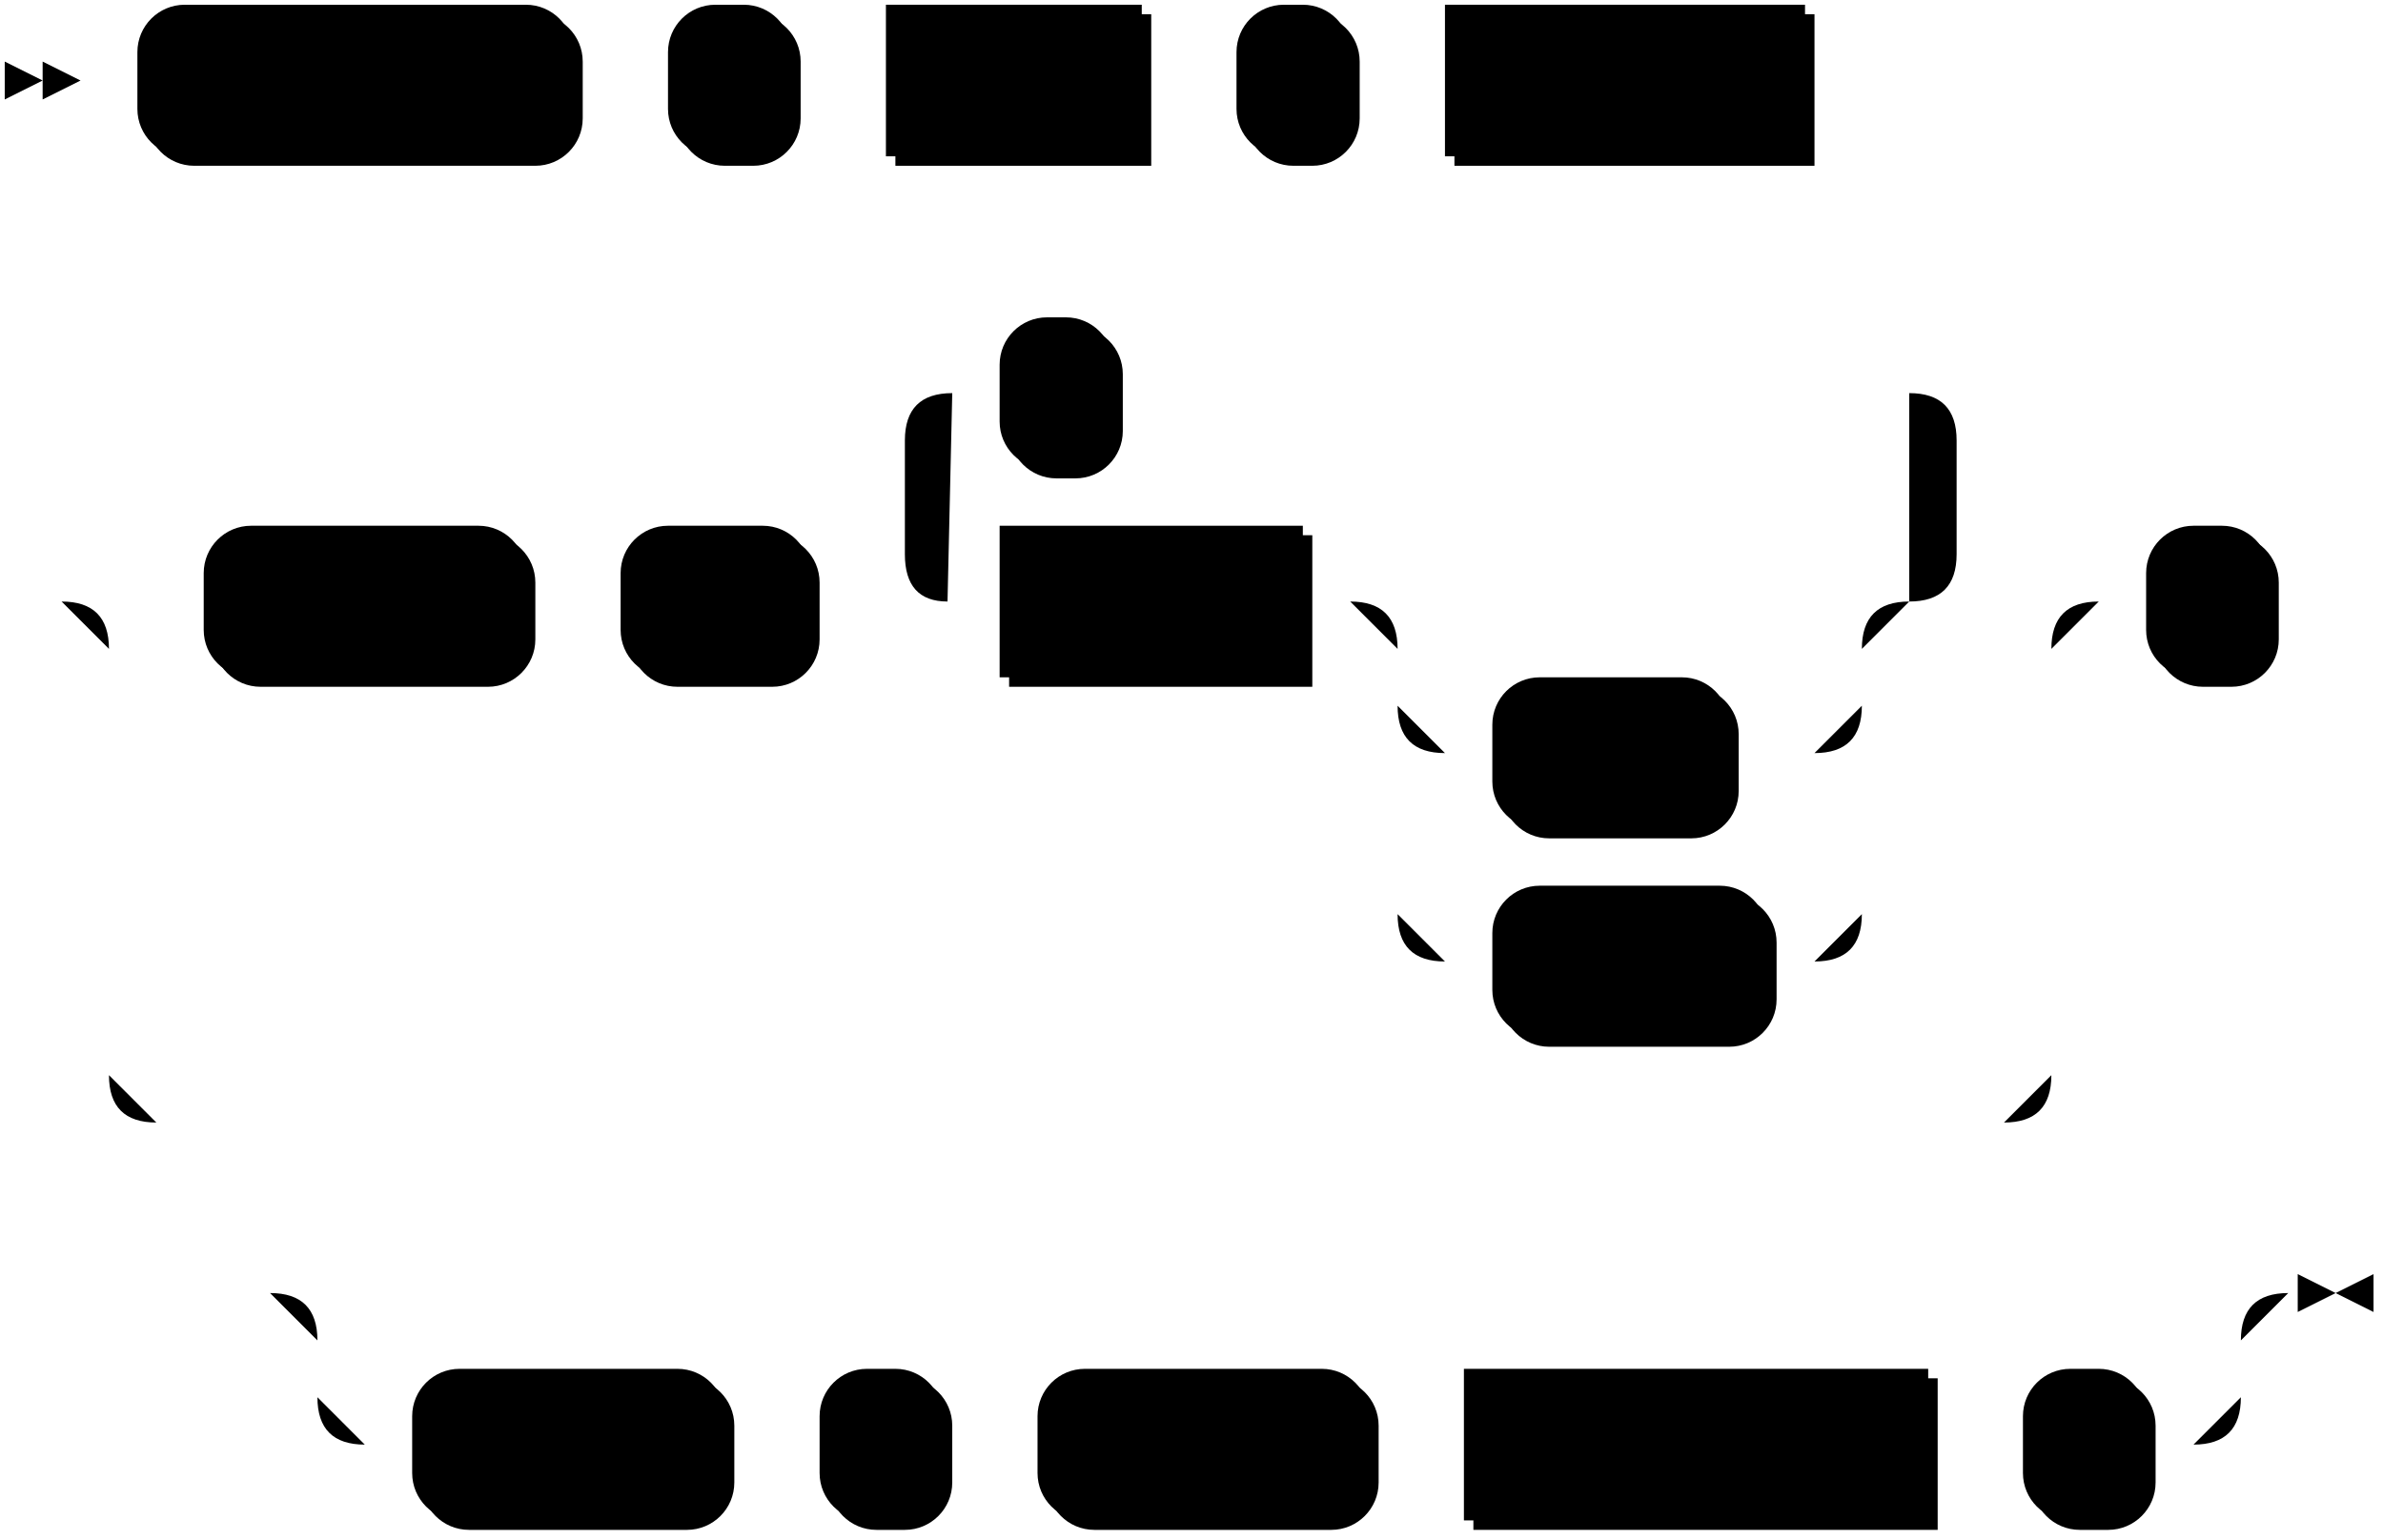
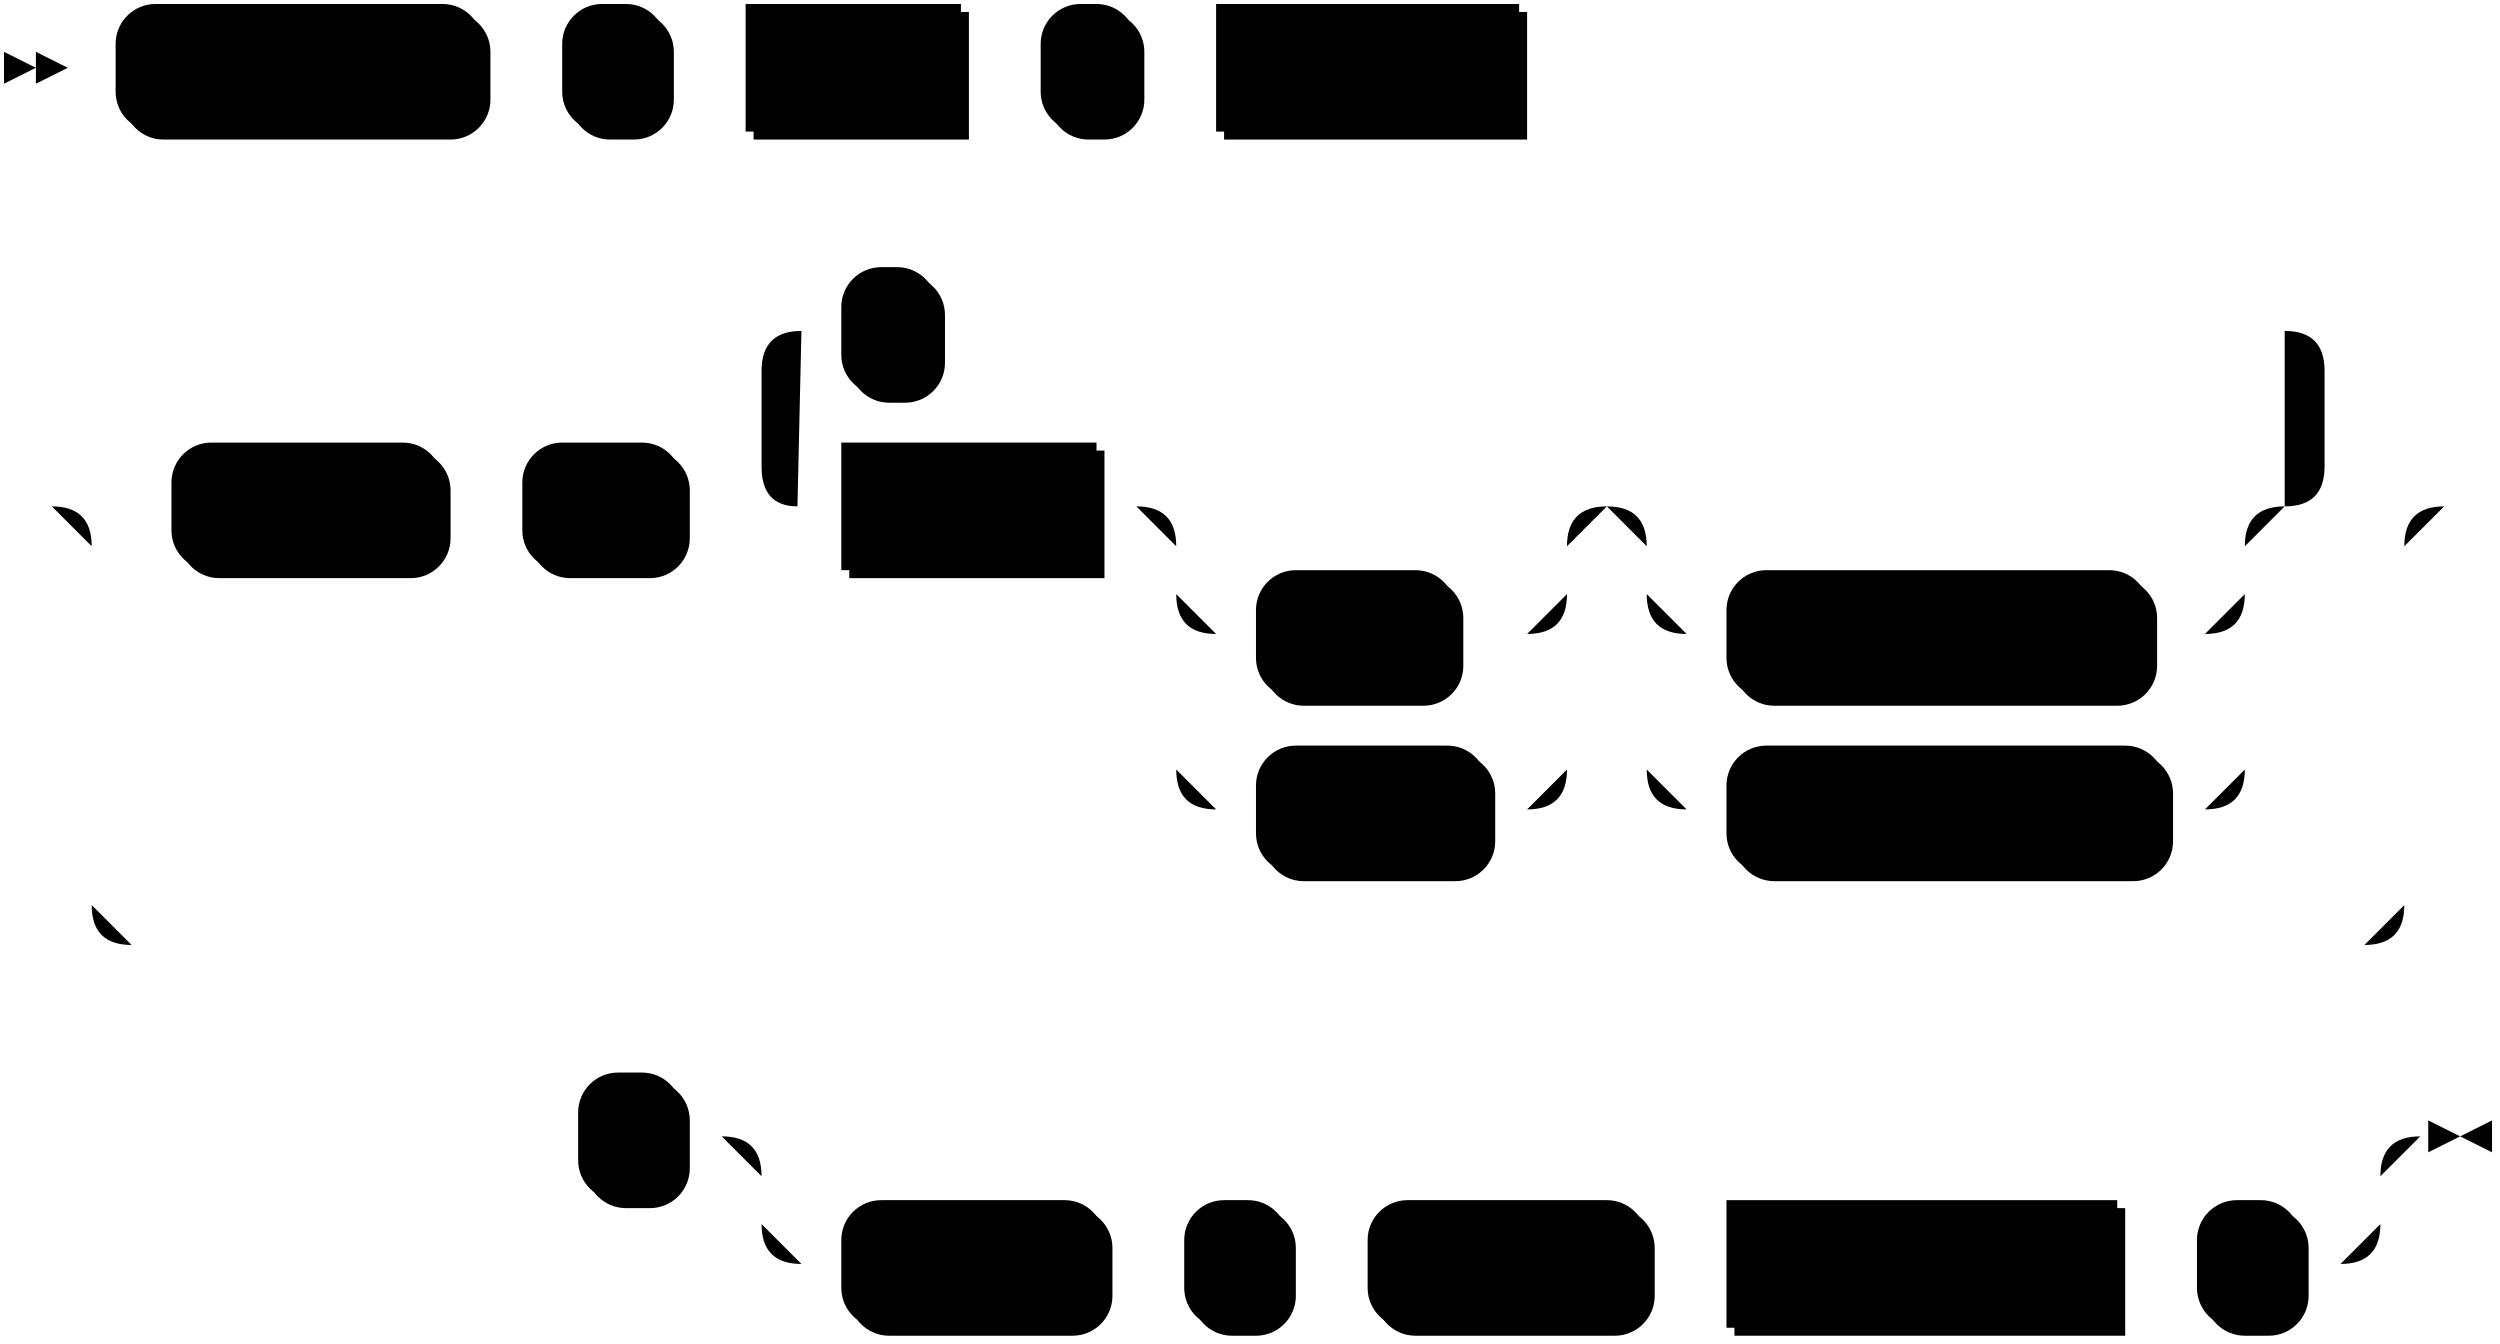
- <svg xmlns="http://www.w3.org/2000/svg" width="503" height="325">
+ <svg xmlns="http://www.w3.org/2000/svg" width="627" height="337">
  <polygon points="9 17 1 13 1 21" />
  <polygon points="17 17 9 13 9 21" />
  <rect x="31" y="3" width="92" height="32" rx="10" />
  <rect x="29" y="1" width="92" height="32" class="terminal" rx="10" />
  <text class="terminal" x="39" y="21">string_agg</text>
  <rect x="143" y="3" width="26" height="32" rx="10" />
  <rect x="141" y="1" width="26" height="32" class="terminal" rx="10" />
  <text class="terminal" x="151" y="21">(</text>
  <rect x="189" y="3" width="54" height="32" />
  <rect x="187" y="1" width="54" height="32" class="nonterminal" />
  <text class="nonterminal" x="197" y="21">value</text>
  <rect x="263" y="3" width="24" height="32" rx="10" />
  <rect x="261" y="1" width="24" height="32" class="terminal" rx="10" />
  <text class="terminal" x="271" y="21">,</text>
  <rect x="307" y="3" width="76" height="32" />
  <rect x="305" y="1" width="76" height="32" class="nonterminal" />
  <text class="nonterminal" x="315" y="21">delimiter</text>
  <rect x="45" y="113" width="68" height="32" rx="10" />
  <rect x="43" y="111" width="68" height="32" class="terminal" rx="10" />
  <text class="terminal" x="53" y="131">ORDER</text>
  <rect x="133" y="113" width="40" height="32" rx="10" />
  <rect x="131" y="111" width="40" height="32" class="terminal" rx="10" />
  <text class="terminal" x="141" y="131">BY</text>
  <rect x="213" y="113" width="64" height="32" />
  <rect x="211" y="111" width="64" height="32" class="nonterminal" />
  <text class="nonterminal" x="221" y="131">col_ref</text>
  <rect x="317" y="145" width="50" height="32" rx="10" />
  <rect x="315" y="143" width="50" height="32" class="terminal" rx="10" />
  <text class="terminal" x="325" y="163">ASC</text>
  <rect x="317" y="189" width="58" height="32" rx="10" />
  <rect x="315" y="187" width="58" height="32" class="terminal" rx="10" />
  <text class="terminal" x="325" y="207">DESC</text>
+   <rect x="435" y="145" width="106" height="32" rx="10" />
+   <rect x="433" y="143" width="106" height="32" class="terminal" rx="10" />
+   <text class="terminal" x="443" y="163">NULLS LAST</text>
+   <rect x="435" y="189" width="110" height="32" rx="10" />
+   <rect x="433" y="187" width="110" height="32" class="terminal" rx="10" />
+   <text class="terminal" x="443" y="207">NULLS FIRST</text>
  <rect x="213" y="69" width="24" height="32" rx="10" />
  <rect x="211" y="67" width="24" height="32" class="terminal" rx="10" />
  <text class="terminal" x="221" y="87">,</text>
-   <rect x="455" y="113" width="26" height="32" rx="10" />
-   <rect x="453" y="111" width="26" height="32" class="terminal" rx="10" />
-   <text class="terminal" x="463" y="131">)</text>
-   <rect x="89" y="291" width="66" height="32" rx="10" />
-   <rect x="87" y="289" width="66" height="32" class="terminal" rx="10" />
-   <text class="terminal" x="97" y="309">FILTER</text>
-   <rect x="175" y="291" width="26" height="32" rx="10" />
-   <rect x="173" y="289" width="26" height="32" class="terminal" rx="10" />
-   <text class="terminal" x="183" y="309">(</text>
-   <rect x="221" y="291" width="70" height="32" rx="10" />
-   <rect x="219" y="289" width="70" height="32" class="terminal" rx="10" />
-   <text class="terminal" x="229" y="309">WHERE</text>
-   <rect x="311" y="291" width="98" height="32" />
-   <rect x="309" y="289" width="98" height="32" class="nonterminal" />
-   <text class="nonterminal" x="319" y="309">filter_clause</text>
-   <rect x="429" y="291" width="26" height="32" rx="10" />
-   <rect x="427" y="289" width="26" height="32" class="terminal" rx="10" />
-   <text class="terminal" x="437" y="309">)</text>
-   <path class="line" d="m17 17 h2 m0 0 h10 m92 0 h10 m0 0 h10 m26 0 h10 m0 0 h10 m54 0 h10 m0 0 h10 m24 0 h10 m0 0 h10 m76 0 h10 m2 0 l2 0 m2 0 l2 0 m2 0 l2 0 m-402 110 l2 0 m2 0 l2 0 m2 0 l2 0 m22 0 h10 m68 0 h10 m0 0 h10 m40 0 h10 m20 0 h10 m64 0 h10 m20 0 h10 m0 0 h68 m-98 0 h20 m78 0 h20 m-118 0 q10 0 10 10 m98 0 q0 -10 10 -10 m-108 10 v12 m98 0 v-12 m-98 12 q0 10 10 10 m78 0 q10 0 10 -10 m-88 10 h10 m50 0 h10 m0 0 h8 m-88 -10 v20 m98 0 v-20 m-98 20 v24 m98 0 v-24 m-98 24 q0 10 10 10 m78 0 q10 0 10 -10 m-88 10 h10 m58 0 h10 m-202 -76 l20 0 m-1 0 q-9 0 -9 -10 l0 -24 q0 -10 10 -10 m202 44 l20 0 m-20 0 q10 0 10 -10 l0 -24 q0 -10 -10 -10 m-202 0 h10 m24 0 h10 m0 0 h158 m-390 44 h20 m390 0 h20 m-430 0 q10 0 10 10 m410 0 q0 -10 10 -10 m-420 10 v90 m410 0 v-90 m-410 90 q0 10 10 10 m390 0 q10 0 10 -10 m-400 10 h10 m0 0 h380 m20 -110 h10 m26 0 h10 m2 0 l2 0 m2 0 l2 0 m2 0 l2 0 m-456 146 l2 0 m2 0 l2 0 m2 0 l2 0 m22 0 h10 m0 0 h376 m-406 0 h20 m386 0 h20 m-426 0 q10 0 10 10 m406 0 q0 -10 10 -10 m-416 10 v12 m406 0 v-12 m-406 12 q0 10 10 10 m386 0 q10 0 10 -10 m-396 10 h10 m66 0 h10 m0 0 h10 m26 0 h10 m0 0 h10 m70 0 h10 m0 0 h10 m98 0 h10 m0 0 h10 m26 0 h10 m23 -32 h-3" />
-   <polygon points="493 273 501 269 501 277" />
-   <polygon points="493 273 485 269 485 277" />
+   <rect x="147" y="271" width="26" height="32" rx="10" />
+   <rect x="145" y="269" width="26" height="32" class="terminal" rx="10" />
+   <text class="terminal" x="155" y="289">)</text>
+   <rect x="213" y="303" width="66" height="32" rx="10" />
+   <rect x="211" y="301" width="66" height="32" class="terminal" rx="10" />
+   <text class="terminal" x="221" y="321">FILTER</text>
+   <rect x="299" y="303" width="26" height="32" rx="10" />
+   <rect x="297" y="301" width="26" height="32" class="terminal" rx="10" />
+   <text class="terminal" x="307" y="321">(</text>
+   <rect x="345" y="303" width="70" height="32" rx="10" />
+   <rect x="343" y="301" width="70" height="32" class="terminal" rx="10" />
+   <text class="terminal" x="353" y="321">WHERE</text>
+   <rect x="435" y="303" width="98" height="32" />
+   <rect x="433" y="301" width="98" height="32" class="nonterminal" />
+   <text class="nonterminal" x="443" y="321">filter_clause</text>
+   <rect x="553" y="303" width="26" height="32" rx="10" />
+   <rect x="551" y="301" width="26" height="32" class="terminal" rx="10" />
+   <text class="terminal" x="561" y="321">)</text>
+   <path class="line" d="m17 17 h2 m0 0 h10 m92 0 h10 m0 0 h10 m26 0 h10 m0 0 h10 m54 0 h10 m0 0 h10 m24 0 h10 m0 0 h10 m76 0 h10 m2 0 l2 0 m2 0 l2 0 m2 0 l2 0 m-402 110 l2 0 m2 0 l2 0 m2 0 l2 0 m22 0 h10 m68 0 h10 m0 0 h10 m40 0 h10 m20 0 h10 m64 0 h10 m20 0 h10 m0 0 h68 m-98 0 h20 m78 0 h20 m-118 0 q10 0 10 10 m98 0 q0 -10 10 -10 m-108 10 v12 m98 0 v-12 m-98 12 q0 10 10 10 m78 0 q10 0 10 -10 m-88 10 h10 m50 0 h10 m0 0 h8 m-88 -10 v20 m98 0 v-20 m-98 20 v24 m98 0 v-24 m-98 24 q0 10 10 10 m78 0 q10 0 10 -10 m-88 10 h10 m58 0 h10 m40 -76 h10 m0 0 h120 m-150 0 h20 m130 0 h20 m-170 0 q10 0 10 10 m150 0 q0 -10 10 -10 m-160 10 v12 m150 0 v-12 m-150 12 q0 10 10 10 m130 0 q10 0 10 -10 m-140 10 h10 m106 0 h10 m0 0 h4 m-140 -10 v20 m150 0 v-20 m-150 20 v24 m150 0 v-24 m-150 24 q0 10 10 10 m130 0 q10 0 10 -10 m-140 10 h10 m110 0 h10 m-372 -76 l20 0 m-1 0 q-9 0 -9 -10 l0 -24 q0 -10 10 -10 m372 44 l20 0 m-20 0 q10 0 10 -10 l0 -24 q0 -10 -10 -10 m-372 0 h10 m24 0 h10 m0 0 h328 m-560 44 h20 m560 0 h20 m-600 0 q10 0 10 10 m580 0 q0 -10 10 -10 m-590 10 v90 m580 0 v-90 m-580 90 q0 10 10 10 m560 0 q10 0 10 -10 m-570 10 h10 m0 0 h550 m22 -110 l2 0 m2 0 l2 0 m2 0 l2 0 m-502 158 l2 0 m2 0 l2 0 m2 0 l2 0 m2 0 h10 m26 0 h10 m20 0 h10 m0 0 h376 m-406 0 h20 m386 0 h20 m-426 0 q10 0 10 10 m406 0 q0 -10 10 -10 m-416 10 v12 m406 0 v-12 m-406 12 q0 10 10 10 m386 0 q10 0 10 -10 m-396 10 h10 m66 0 h10 m0 0 h10 m26 0 h10 m0 0 h10 m70 0 h10 m0 0 h10 m98 0 h10 m0 0 h10 m26 0 h10 m23 -32 h-3" />
+   <polygon points="617 285 625 281 625 289" />
+   <polygon points="617 285 609 281 609 289" />
</svg>
